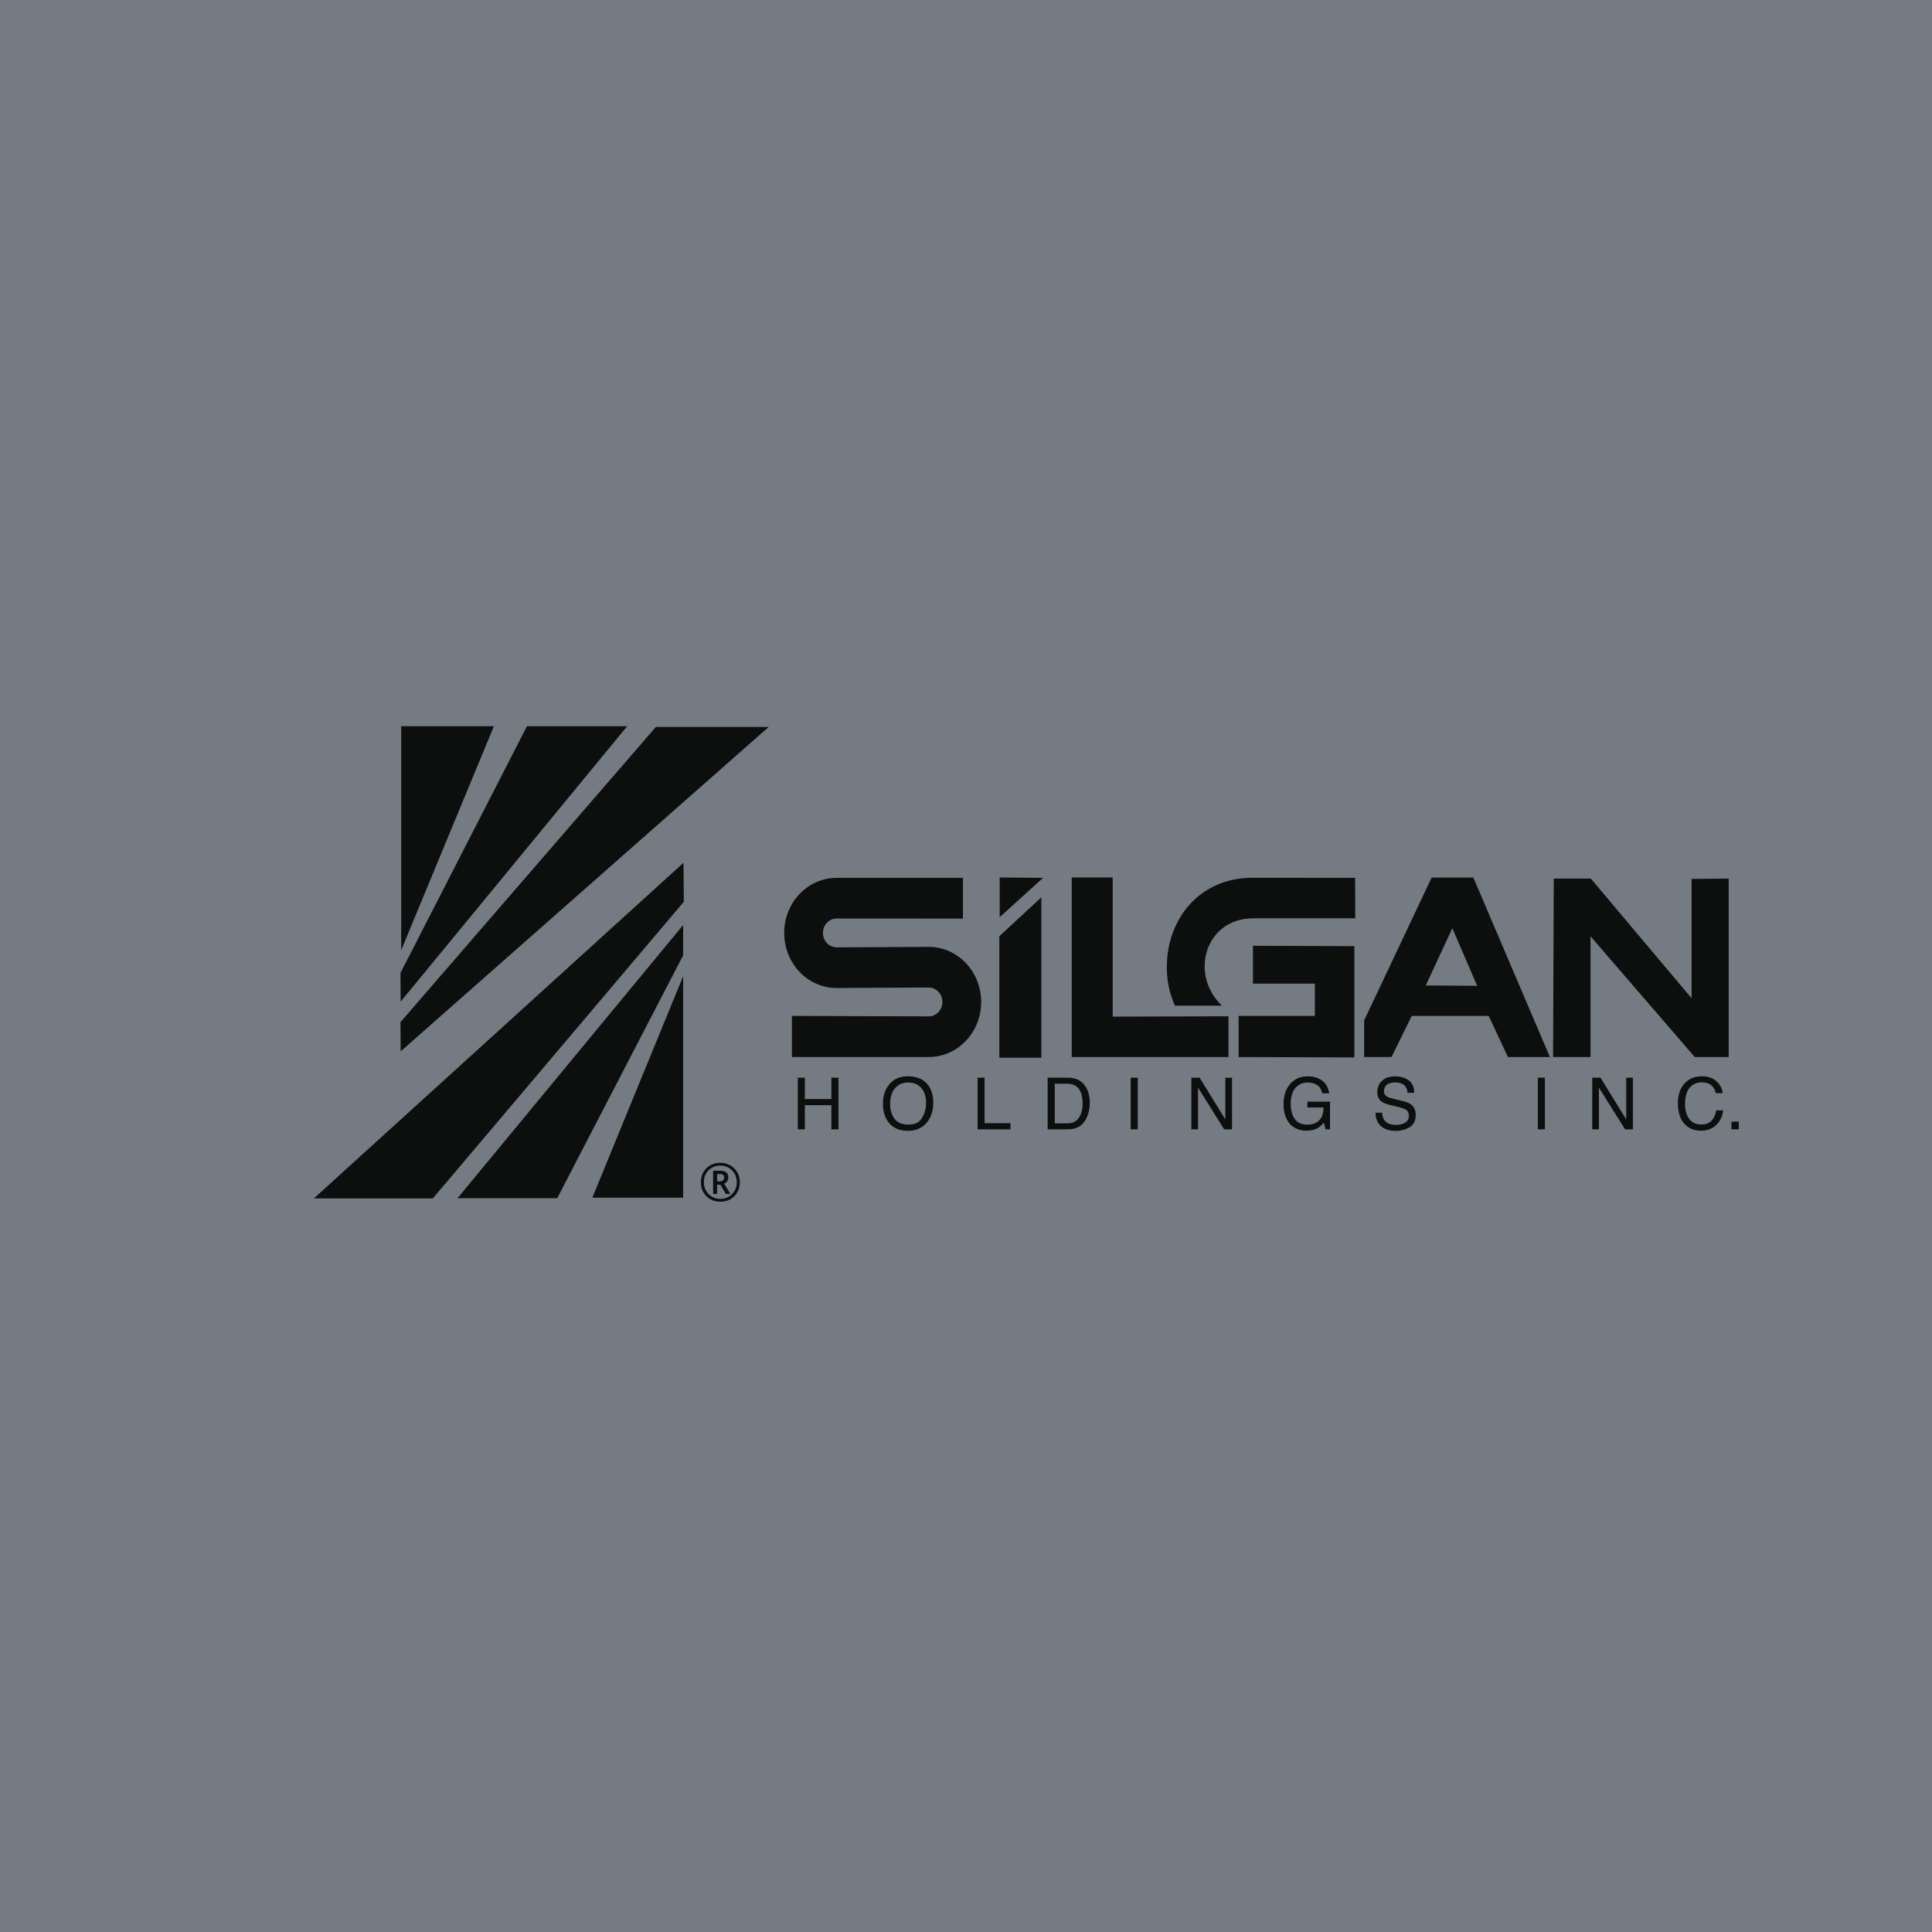
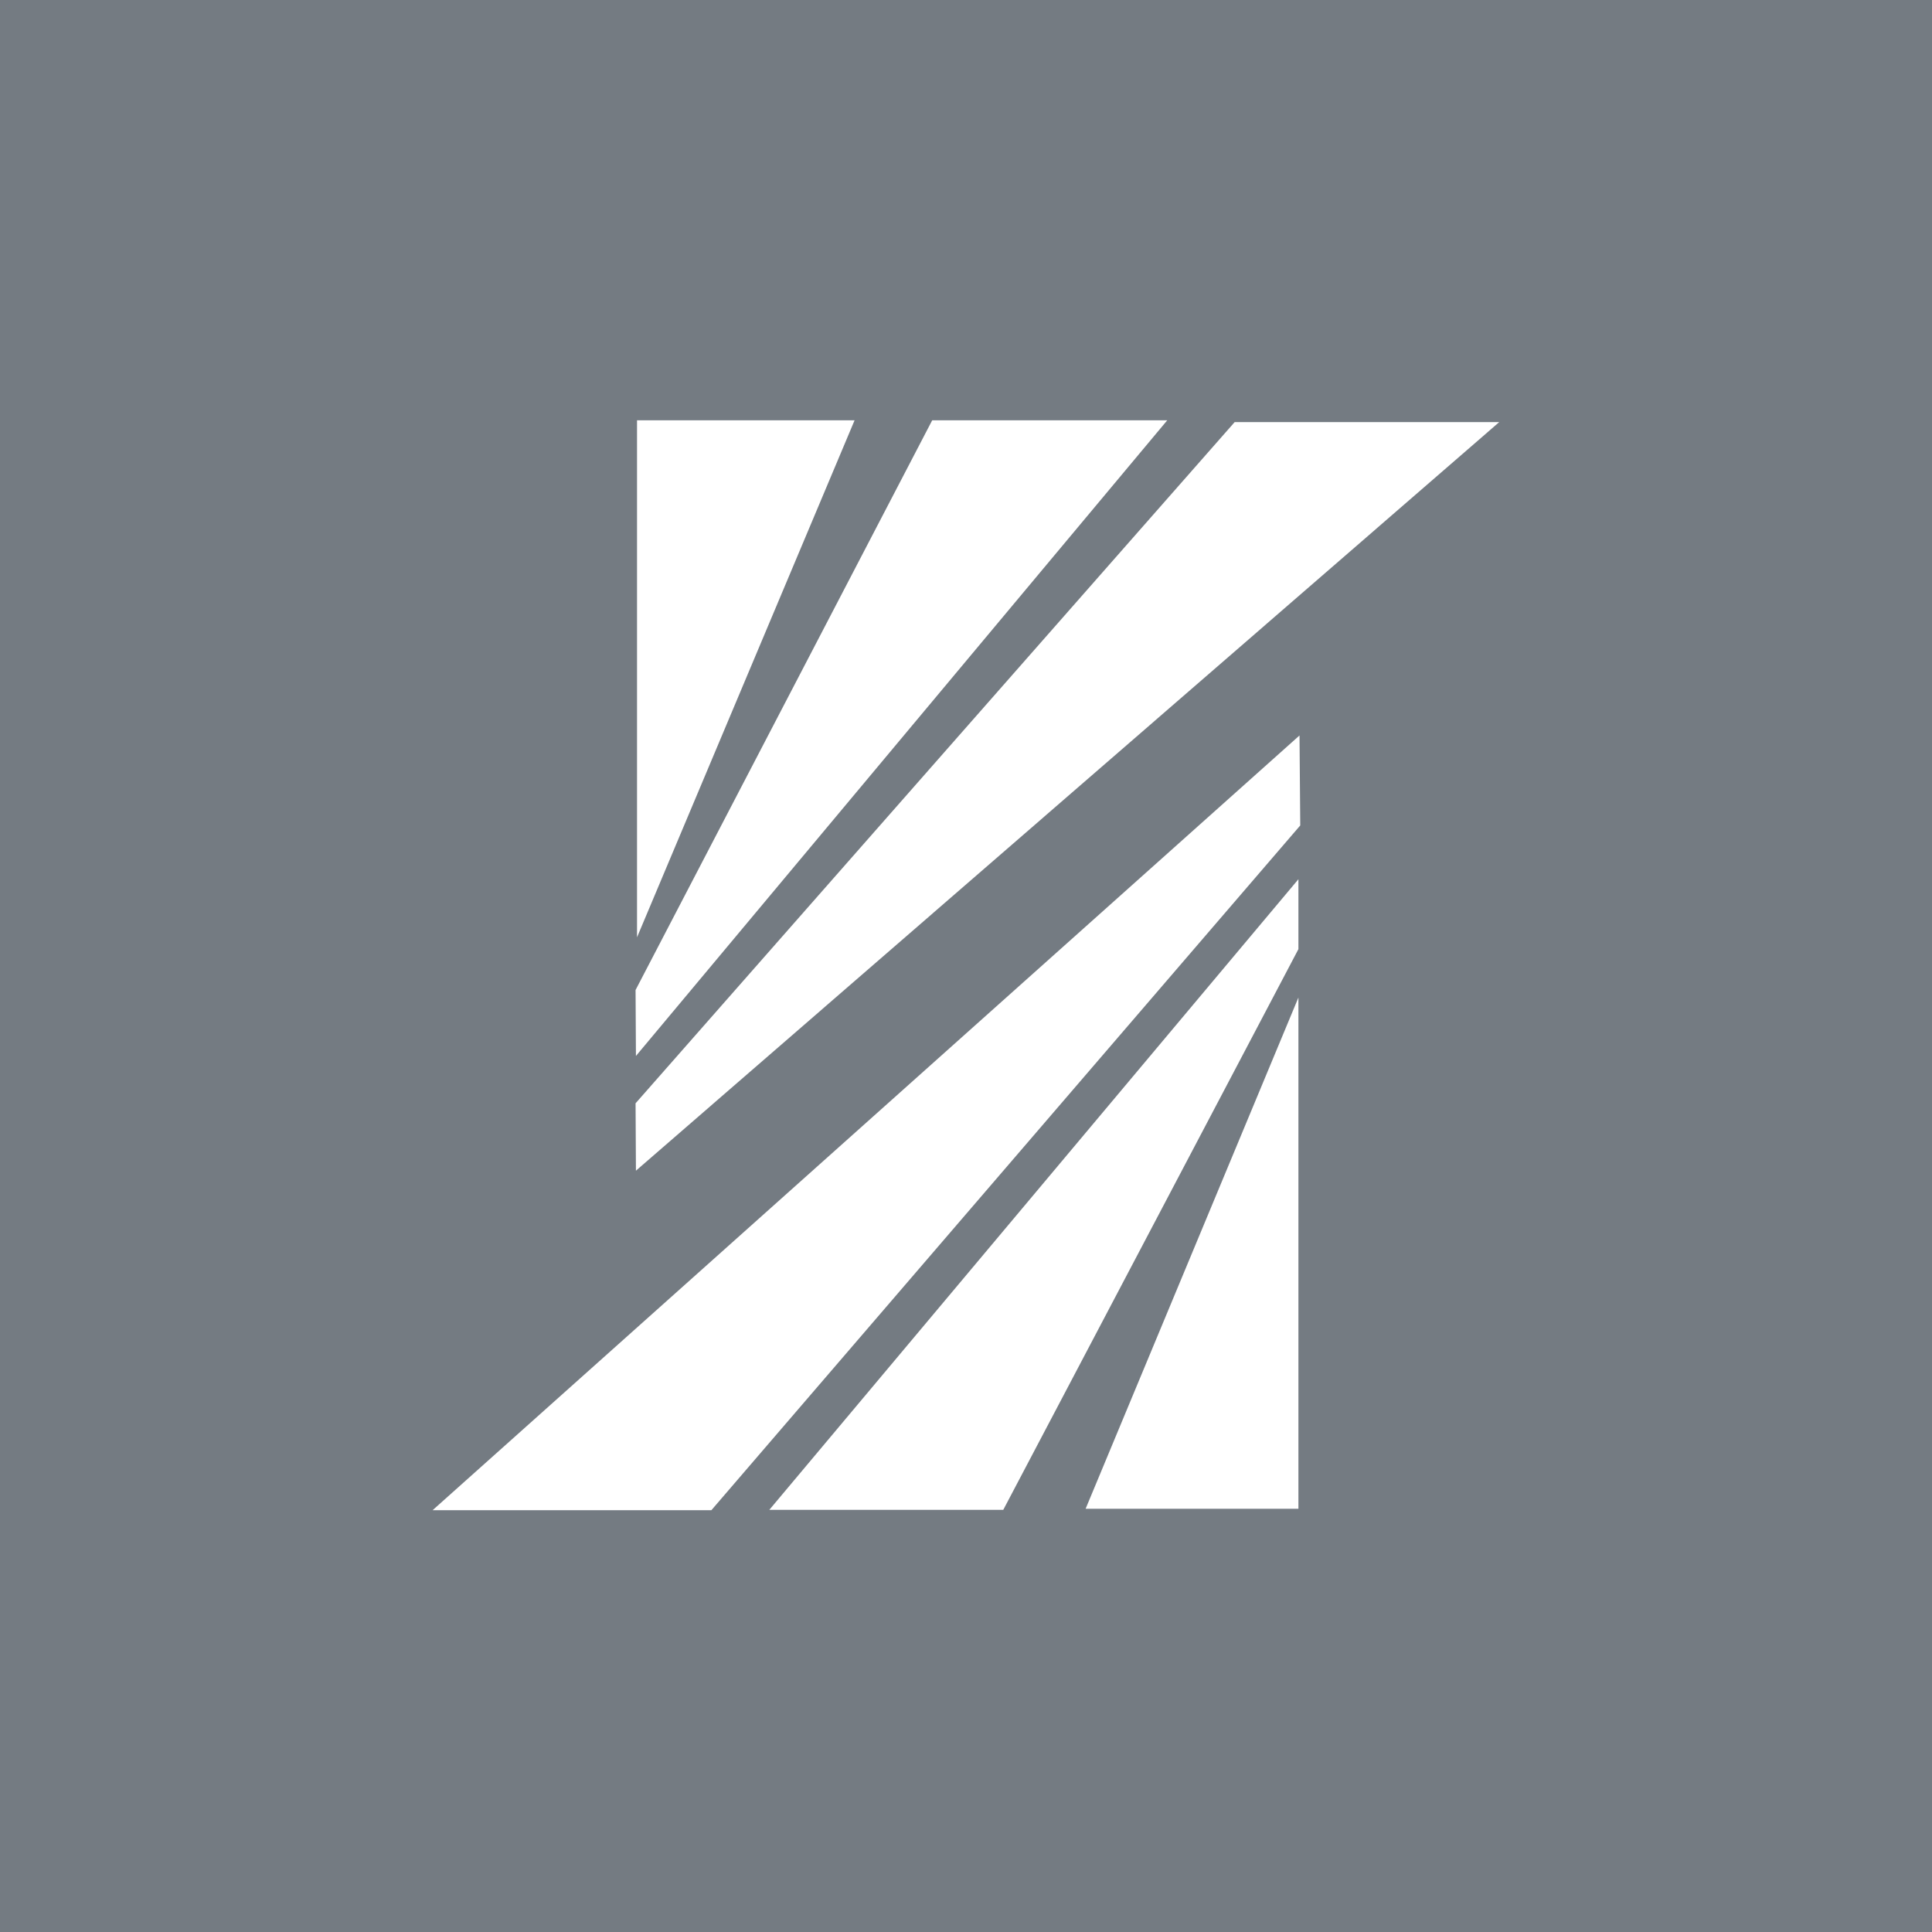
<svg xmlns="http://www.w3.org/2000/svg" viewBox="0 0 192 192" width="192" height="192">
  <rect width="192" height="192" fill="#747B82" />
-   <svg id="a" width="141.604" height="48.4" viewBox="0 0 806 275.07" fill="#0D0E0E" x="31.196" y="72.136">
-     <defs />
-     <polyline points="49.37 126.69 49.37 0 101.8 0 49.37 126.69" fill="#0D0E0E" />
-     <polyline points="120.5 0 177.19 0 49.07 155.76 48.97 139.56 120.5 0" fill="#0D0E0E" />
-     <polyline points="193.42 .41 257.23 .41 49.07 183.9 48.97 167.4 193.42 .41" fill="#0D0E0E" />
-     <polyline points="0 267.08 209.04 77.26 209.24 99.27 67.27 267.08 0 267.08" fill="#0D0E0E" />
-     <polyline points="81.23 266.98 208.85 112.46 208.85 129.6 137.62 266.98 81.23 266.98" fill="#0D0E0E" />
-     <polyline points="157.5 266.67 208.85 141.43 208.85 266.67 157.5 266.67" fill="#0D0E0E" />
-     <path d="M295.71,148.08c-16.4,0-29.69-13.95-29.69-31.16s13.29-31.16,29.69-31.16h71.43v23.06l-71.43-.07c-4.3,0-7.79,3.66-7.79,8.16s3.49,8.17,7.79,8.17l52.04-.28c16.4,0,29.69,13.95,29.69,31.16s-13.29,31.16-29.69,31.16h-77.37v-23.27l77.37,.28c4.3,0,7.78-3.66,7.78-8.17s-3.48-8.17-7.78-8.17l-52.04,.28" fill="#0D0E0E" />
-     <polyline points="387.92 107.99 412.45 85.77 387.92 85.56 387.92 107.99" fill="#0D0E0E" />
-     <polyline points="411.46 96.78 411.46 187.54 387.72 187.54 387.72 118.79 411.46 96.78" fill="#0D0E0E" />
-     <polyline points="428.67 187.12 428.67 85.56 451.83 85.56 451.83 164.27 517.32 164.07 517.32 187.12 428.67 187.12" fill="#0D0E0E" />
-     <path d="M531.27,108.64l57.78-.02-.1-22.85-58.18-.05c-29.39,0-48.32,22.83-48.32,50.73,0,7.72,1.65,15.05,4.6,21.6h26.5c-18.7-18.23-9-49.4,17.71-49.4" fill="#0D0E0E" />
-     <polyline points="531.18 124.19 588.55 124.4 588.55 187.33 523.06 187.12 523.06 163.86 566.2 163.86 566.2 145.58 531.18 145.58 531.18 124.19" fill="#0D0E0E" />
-     <polyline points="700.94 187.12 701.34 86.18 722.31 86.18 779.3 153.89 779.3 86.39 800.27 86.18 800.27 187.12 781.08 187.12 722.11 118.79 722.11 187.12 700.94 187.12" fill="#0D0E0E" />
-     <path d="M594.09,187.12v-20.76l38.19-80.79h23.54l43.34,101.56h-23.74l-10.89-23.26h-43.53l-11.47,23.26h-15.44m34.83-40.5l29.09,.21-14.05-32.61-15.03,32.4Z" fill="#0D0E0E" />
-     <text transform="translate(217.43 268.65)" fill="#0D0E0E" font-family="HelveticaNeueLTStd-Roman, Helvetica Neue LT Std" font-size="30px">
-       <tspan x="0" y="0">®</tspan>
-     </text>
-     <g>
-       <path d="M273.71,198.8h4v12.07h15.01v-12.07h4v29.21h-4v-13.66h-15.01v13.66h-4v-29.21Z" fill="#0D0E0E" />
-       <path d="M347.44,202.97c1.93,2.59,2.9,5.89,2.9,9.92,0,4.36-1.11,7.99-3.32,10.88-2.6,3.39-6.3,5.09-11.11,5.09-4.49,0-8.03-1.49-10.6-4.45-2.29-2.86-3.44-6.48-3.44-10.86,0-3.95,.98-7.33,2.94-10.14,2.52-3.6,6.25-5.41,11.17-5.41s8.98,1.66,11.45,4.97Zm-3.49,18.62c1.56-2.5,2.33-5.38,2.33-8.63,0-3.44-.9-6.2-2.69-8.3-1.8-2.09-4.25-3.14-7.37-3.14s-5.49,1.04-7.4,3.12c-1.91,2.07-2.86,5.14-2.86,9.18,0,3.24,.82,5.97,2.46,8.19,1.64,2.22,4.29,3.34,7.96,3.34s6.01-1.25,7.57-3.75Z" fill="#0D0E0E" />
-       <path d="M375.41,198.8h3.95v25.73h14.66v3.48h-18.61v-29.21Z" fill="#0D0E0E" />
-       <path d="M415.07,198.8h11.67c3.96,0,7.04,1.42,9.22,4.27,1.95,2.57,2.92,5.87,2.92,9.88,0,3.1-.57,5.9-1.73,8.41-2.03,4.43-5.51,6.64-10.46,6.64h-11.63v-29.21Zm10.9,25.83c1.31,0,2.38-.14,3.23-.42,1.51-.52,2.74-1.51,3.7-2.98,.76-1.18,1.31-2.69,1.65-4.54,.2-1.1,.29-2.12,.29-3.06,0-3.62-.7-6.43-2.11-8.43-1.41-2-3.67-3-6.8-3h-6.86v22.42h6.9Z" fill="#0D0E0E" />
-       <path d="M462.02,198.8h4v29.21h-4v-29.21Z" fill="#0D0E0E" />
-       <path d="M496.33,198.8h4.66l14.57,23.6v-23.6h3.78v29.21h-4.44l-14.78-23.57v23.57h-3.78v-29.21Z" fill="#0D0E0E" />
-       <path d="M569.06,199.63c2.86,1.52,4.61,4.2,5.25,8.01h-3.92c-.47-2.14-1.43-3.69-2.9-4.66-1.46-.97-3.31-1.46-5.55-1.46-2.65,0-4.88,1.01-6.69,3.04-1.81,2.03-2.72,5.05-2.72,9.06,0,3.47,.75,6.3,2.24,8.48,1.5,2.18,3.93,3.27,7.31,3.27,2.59,0,4.72-.77,6.42-2.3,1.7-1.53,2.56-4.01,2.6-7.42h-9.15v-3.28h12.82v15.63h-2.54l-.95-3.76c-1.32,1.47-2.48,2.49-3.5,3.06-1.71,.98-3.88,1.47-6.51,1.47-3.4,0-6.33-1.12-8.78-3.36-2.67-2.81-4.01-6.67-4.01-11.57s1.31-8.78,3.92-11.67c2.48-2.76,5.69-4.14,9.64-4.14,2.7,0,5.04,.53,7.02,1.59Z" fill="#0D0E0E" />
-       <path d="M604.23,218.58c.09,1.66,.46,3,1.13,4.03,1.27,1.94,3.49,2.91,6.69,2.91,1.43,0,2.73-.21,3.91-.64,2.27-.82,3.41-2.29,3.41-4.42,0-1.59-.48-2.72-1.44-3.4-.98-.66-2.5-1.24-4.58-1.73l-3.83-.89c-2.5-.58-4.28-1.22-5.32-1.93-1.8-1.22-2.7-3.04-2.7-5.47,0-2.62,.88-4.78,2.65-6.46,1.77-1.68,4.27-2.52,7.51-2.52,2.98,0,5.51,.74,7.6,2.22,2.08,1.48,3.12,3.84,3.12,7.09h-3.72c-.19-1.56-.6-2.76-1.22-3.6-1.16-1.52-3.12-2.28-5.89-2.28-2.24,0-3.84,.49-4.82,1.47-.98,.98-1.47,2.12-1.47,3.42,0,1.43,.58,2.48,1.74,3.14,.76,.43,2.47,.96,5.14,1.59l3.97,.94c1.92,.45,3.39,1.07,4.43,1.85,1.8,1.37,2.7,3.35,2.7,5.95,0,3.24-1.15,5.55-3.44,6.94-2.29,1.39-4.96,2.09-8,2.09-3.54,0-6.31-.93-8.32-2.79-2.01-1.84-2.99-4.34-2.95-7.49h3.72Z" fill="#0D0E0E" />
-       <path d="M692.31,198.8h4v29.21h-4v-29.21Z" fill="#0D0E0E" />
-       <path d="M723.09,198.8h4.66l14.57,23.6v-23.6h3.78v29.21h-4.44l-14.78-23.57v23.57h-3.78v-29.21Z" fill="#0D0E0E" />
-       <path d="M793.51,200.92c2.02,1.95,3.14,4.16,3.36,6.64h-3.85c-.43-1.88-1.29-3.37-2.57-4.47-1.28-1.1-3.08-1.65-5.4-1.65-2.83,0-5.11,1.01-6.84,3.03-1.74,2.03-2.61,5.12-2.61,9.31,0,3.42,.78,6.2,2.35,8.33s3.91,3.19,7.02,3.19c2.86,0,5.04-1.12,6.54-3.36,.79-1.18,1.39-2.73,1.77-4.65h3.86c-.34,3.07-1.47,5.65-3.38,7.73-2.29,2.5-5.39,3.76-9.27,3.76-3.36,0-6.17-1.03-8.45-3.08-3-2.72-4.5-6.92-4.5-12.59,0-4.31,1.13-7.84,3.38-10.61,2.44-2.99,5.8-4.49,10.08-4.49,3.66,0,6.49,.97,8.51,2.92Z" fill="#0D0E0E" />
-       <path d="M801.85,223.67h4.15v4.33h-4.15v-4.33Z" fill="#0D0E0E" />
-     </g>
+   <svg viewBox="-2.455 -2.51 66.292 67.774" fill="none" x="38.683" y="37.427" width="114.767" height="117.287">
+     <path d="M11.761 0V29.688L24.254 0H11.761Z" fill="#FFFFFF" />
+     <path d="M28.711 0L11.677 32.715L11.698 36.503L42.209 0H28.711Z" fill="#FFFFFF" />
+     <path d="M46.08 0.103L11.677 39.221L11.698 43.091L61.273 0.103H46.08Z" fill="#FFFFFF" />
+     <path d="M0.021 62.588H16.03L49.847 23.265L49.805 18.097L0.021 62.588Z" fill="#FFFFFF" />
+     <path d="M19.357 62.568H32.792L49.742 30.368V26.353L19.357 62.568Z" fill="#FFFFFF" />
+     <path d="M37.521 62.506H49.742V33.147L37.521 62.506Z" fill="#FFFFFF" />
+     <path d="M92.411 25.303L98.25 20.094L92.411 20.053V25.303Z" fill="#FFFFFF" />
+     <path d="M98.019 22.688V43.956H92.369V27.835L98.019 22.688Z" fill="#FFFFFF" />
+     <path d="M102.121 43.853V20.053H107.646V38.5L123.236 38.459V43.853H102.121Z" fill="#FFFFFF" />
+     <path d="M126.626 25.447H140.395V20.094H126.521C124.957 20.083 123.406 20.388 121.966 20.99C120.526 21.592 119.226 22.477 118.148 23.593C117.069 24.708 116.234 26.029 115.695 27.474C115.155 28.919 114.923 30.457 115.012 31.994C115.009 33.741 115.387 35.468 116.121 37.059H122.399C117.962 32.777 120.306 25.468 126.584 25.468" fill="#FFFFFF" />
+     <path d="M126.542 29.112L140.207 29.153V43.894L124.596 43.853V38.397H134.871V34.115H126.542V29.112Z" fill="#FFFFFF" />
+     <path d="M166.972 43.853L167.077 20.197H172.078L185.638 36.071V20.238L190.64 20.197V43.853H186.078L172.015 27.835V43.853H166.972Z" fill="#FFFFFF" />
+     <path d="M141.525 43.853V38.973L150.628 20.032H156.237L166.553 43.853H160.903L158.308 38.397H147.845L145.125 43.853H141.525ZM149.896 34.362H156.823L153.474 26.723L149.896 34.362Z" fill="#FFFFFF" />
+     <path d="M82.68 47.477C83.165 48.156 83.407 48.974 83.371 49.803C83.407 50.715 83.135 51.613 82.597 52.356C82.276 52.717 81.882 53.009 81.441 53.213C81 53.418 80.521 53.531 80.034 53.544C79.546 53.558 79.061 53.472 78.609 53.292C78.157 53.112 77.748 52.843 77.407 52.5C76.845 51.767 76.556 50.865 76.591 49.947C76.563 49.103 76.813 48.273 77.302 47.58C77.598 47.161 77.997 46.825 78.462 46.601C78.927 46.378 79.443 46.275 79.96 46.303C80.477 46.262 80.996 46.348 81.47 46.553C81.945 46.758 82.361 47.075 82.68 47.477ZM81.864 51.841C82.237 51.218 82.425 50.505 82.408 49.782C82.442 49.078 82.22 48.384 81.781 47.827C81.554 47.592 81.281 47.406 80.979 47.279C80.677 47.151 80.352 47.085 80.023 47.085C79.694 47.085 79.369 47.151 79.067 47.279C78.764 47.406 78.492 47.592 78.265 47.827C77.786 48.406 77.54 49.139 77.574 49.885C77.55 50.576 77.756 51.256 78.16 51.821C78.391 52.092 78.684 52.304 79.015 52.441C79.347 52.577 79.707 52.632 80.065 52.603C80.416 52.616 80.765 52.542 81.08 52.387C81.394 52.232 81.664 52.002 81.864 51.718" fill="#FFFFFF" />
+     <path d="M89.419 46.591H90.381V52.623H93.855V53.426H89.419V46.591Z" fill="#FFFFFF" />
+     <path d="M98.877 46.571H101.661C102.082 46.553 102.502 46.636 102.884 46.812C103.266 46.987 103.6 47.251 103.858 47.579C104.342 48.259 104.585 49.077 104.548 49.906C104.578 50.613 104.442 51.318 104.151 51.965C103.954 52.449 103.608 52.861 103.162 53.142C102.715 53.422 102.19 53.558 101.661 53.529H98.877V46.571ZM101.514 52.623C101.771 52.66 102.032 52.66 102.288 52.623C102.654 52.496 102.964 52.249 103.167 51.923C103.368 51.595 103.503 51.232 103.565 50.853C103.585 50.613 103.585 50.372 103.565 50.132C103.623 49.411 103.447 48.69 103.063 48.074C102.868 47.864 102.627 47.701 102.359 47.598C102.09 47.494 101.801 47.453 101.514 47.476H99.882V52.726L101.514 52.623Z" fill="#FFFFFF" />
+     <path d="M111.015 46.591H110.052V53.447H111.015V46.591Z" fill="#FFFFFF" />
+     <path d="M118.234 46.591H119.343L122.817 52.129V46.591H123.717V53.426H122.65L119.134 47.909V53.426H118.234V46.591Z" fill="#FFFFFF" />
+     <path d="M135.561 46.776C135.911 46.964 136.208 47.233 136.427 47.559C136.646 47.886 136.78 48.261 136.817 48.65H135.875C135.842 48.432 135.763 48.222 135.644 48.035C135.526 47.847 135.369 47.685 135.185 47.559C134.792 47.312 134.332 47.19 133.866 47.209C133.564 47.209 133.265 47.273 132.991 47.398C132.716 47.522 132.472 47.703 132.276 47.929C131.814 48.516 131.583 49.247 131.627 49.988C131.584 50.714 131.775 51.434 132.171 52.047C132.369 52.311 132.633 52.52 132.938 52.654C133.242 52.787 133.576 52.841 133.908 52.809C134.468 52.825 135.013 52.634 135.436 52.274C135.654 52.038 135.822 51.761 135.93 51.461C136.037 51.16 136.083 50.842 136.064 50.524H133.866V49.762H136.922V53.427H136.315L136.106 52.541C135.868 52.825 135.585 53.068 135.268 53.262C134.791 53.507 134.258 53.628 133.72 53.612C132.947 53.623 132.198 53.343 131.627 52.829C131.292 52.462 131.034 52.032 130.869 51.566C130.703 51.099 130.634 50.605 130.665 50.112C130.612 49.114 130.949 48.135 131.606 47.374C131.891 47.058 132.243 46.807 132.637 46.64C133.032 46.473 133.458 46.393 133.887 46.406C134.468 46.39 135.044 46.517 135.561 46.776Z" fill="#FFFFFF" />
+     <path d="M143.953 51.223C143.958 51.554 144.044 51.879 144.204 52.17C144.392 52.41 144.638 52.597 144.92 52.716C145.202 52.835 145.51 52.881 145.815 52.85C146.13 52.851 146.442 52.795 146.736 52.685C146.97 52.63 147.178 52.497 147.327 52.31C147.475 52.123 147.554 51.893 147.552 51.656C147.565 51.504 147.539 51.35 147.477 51.21C147.415 51.07 147.319 50.947 147.197 50.853C146.86 50.66 146.492 50.528 146.108 50.462L145.209 50.256C144.761 50.174 144.33 50.021 143.932 49.803C143.722 49.658 143.552 49.463 143.439 49.236C143.325 49.009 143.272 48.758 143.283 48.506C143.272 48.224 143.325 47.943 143.437 47.683C143.549 47.423 143.718 47.191 143.932 47.003C144.422 46.581 145.061 46.366 145.711 46.406C146.352 46.38 146.983 46.561 147.51 46.92C147.769 47.114 147.973 47.368 148.105 47.659C148.236 47.951 148.291 48.27 148.264 48.588H147.385C147.362 48.287 147.261 47.996 147.092 47.744C146.917 47.553 146.699 47.406 146.455 47.313C146.212 47.22 145.95 47.184 145.69 47.209C145.484 47.19 145.276 47.211 145.079 47.271C144.881 47.331 144.698 47.429 144.539 47.559C144.427 47.662 144.338 47.786 144.277 47.924C144.216 48.062 144.184 48.211 144.183 48.362C144.175 48.509 144.21 48.655 144.284 48.783C144.358 48.911 144.469 49.015 144.602 49.082C144.992 49.251 145.399 49.382 145.815 49.473L146.778 49.679C147.153 49.753 147.508 49.9 147.824 50.112C148.042 50.274 148.214 50.487 148.328 50.731C148.441 50.976 148.491 51.244 148.473 51.512C148.501 51.83 148.44 52.15 148.296 52.437C148.152 52.724 147.931 52.966 147.657 53.138C147.08 53.472 146.421 53.643 145.753 53.632C145.377 53.666 144.998 53.624 144.639 53.511C144.279 53.398 143.946 53.215 143.66 52.973C143.42 52.75 143.231 52.478 143.108 52.175C142.986 51.873 142.931 51.548 142.949 51.223H143.953Z" fill="#FFFFFF" />
+     <path d="M165.884 46.591H164.921V53.447H165.884V46.591Z" fill="#FFFFFF" />
+     <path d="M172.245 46.591H173.354L176.828 52.129V46.591H177.728V53.426H176.682L173.145 47.909V53.426H172.245V46.591Z" fill="#FFFFFF" />
+     <path d="M189.028 47.085C189.482 47.486 189.772 48.034 189.845 48.629H188.924C188.835 48.222 188.615 47.854 188.296 47.579C187.929 47.31 187.476 47.179 187.019 47.209C186.712 47.2 186.406 47.258 186.124 47.38C185.842 47.501 185.59 47.681 185.387 47.909C184.919 48.539 184.696 49.313 184.759 50.091C184.702 50.821 184.902 51.548 185.324 52.15C185.521 52.398 185.776 52.595 186.068 52.725C186.36 52.854 186.679 52.911 186.999 52.891C187.306 52.904 187.612 52.839 187.887 52.702C188.162 52.565 188.396 52.361 188.568 52.109C188.771 51.772 188.913 51.403 188.987 51.018H189.907C189.842 51.693 189.556 52.328 189.091 52.829C188.822 53.11 188.498 53.333 188.138 53.485C187.778 53.638 187.39 53.716 186.999 53.715C186.232 53.751 185.482 53.493 184.906 52.994C184.525 52.602 184.233 52.136 184.049 51.624C183.865 51.113 183.793 50.57 183.839 50.029C183.799 49.136 184.089 48.258 184.655 47.559C184.937 47.206 185.301 46.926 185.716 46.739C186.131 46.553 186.585 46.467 187.04 46.488C187.42 46.454 187.802 46.499 188.162 46.62C188.523 46.74 188.853 46.934 189.133 47.188" fill="#FFFFFF" />
+     <path d="M192 52.418H191.016V53.427H192V52.418Z" fill="#FFFFFF" />
  </svg>
</svg>
